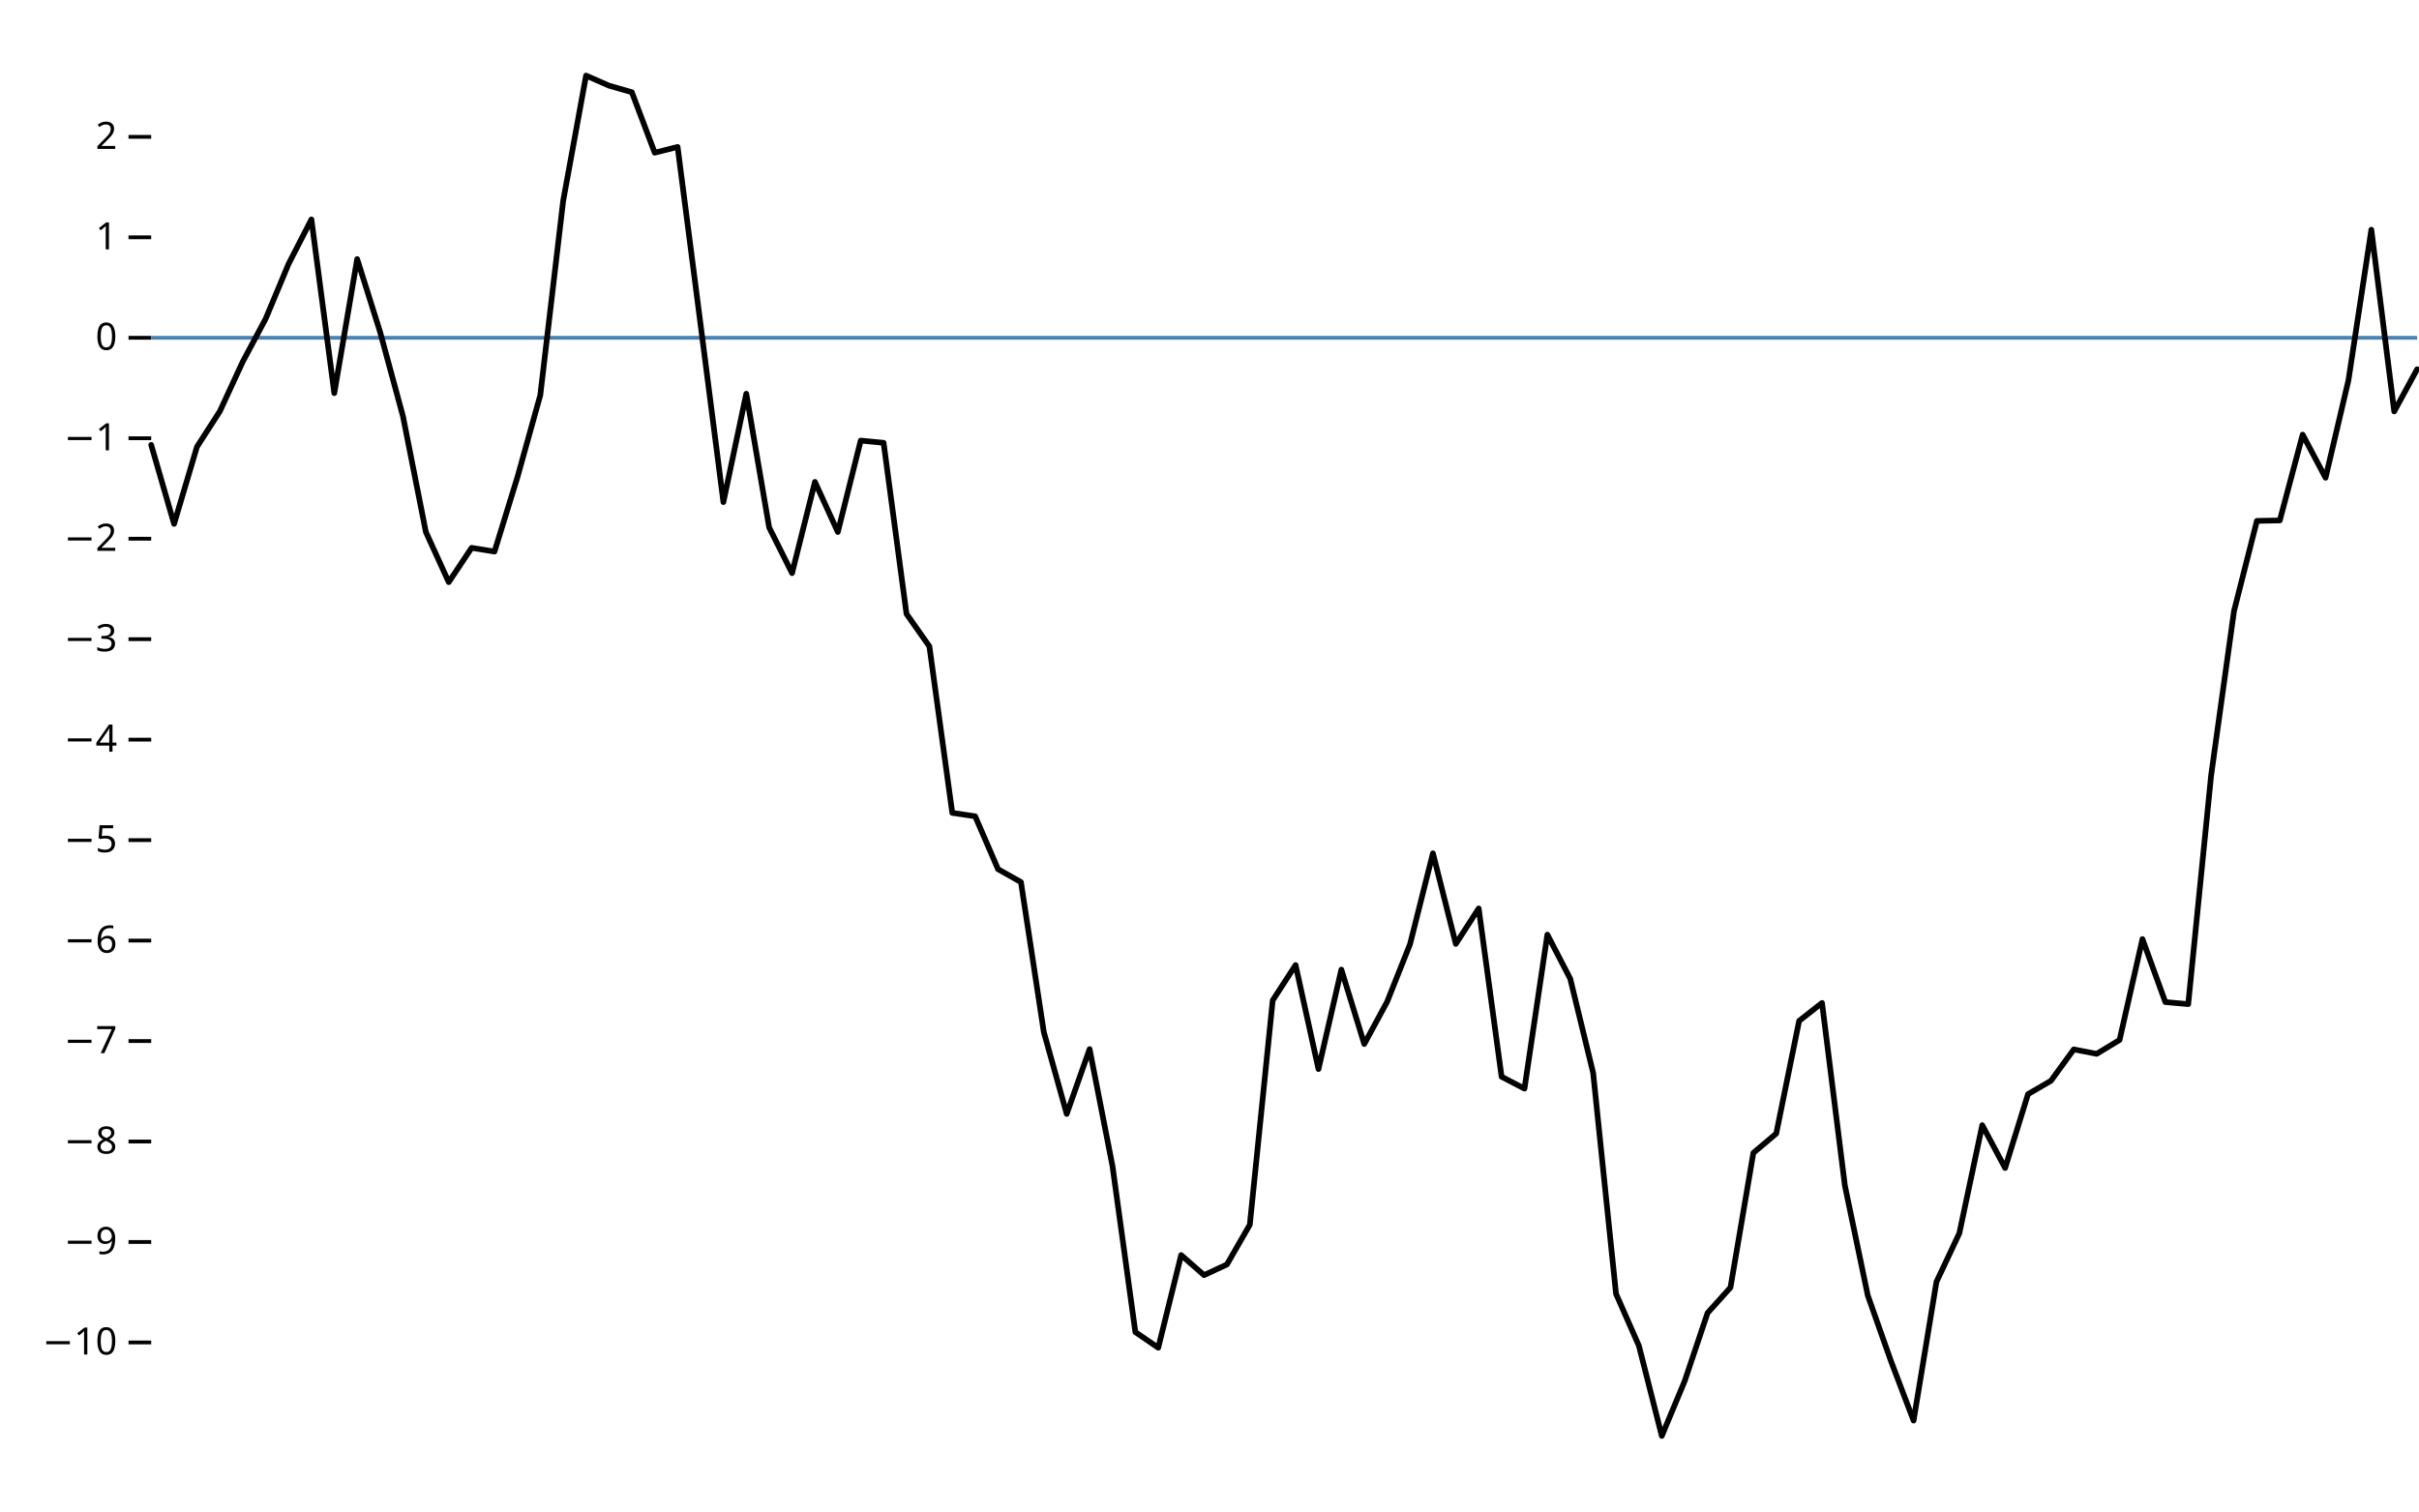
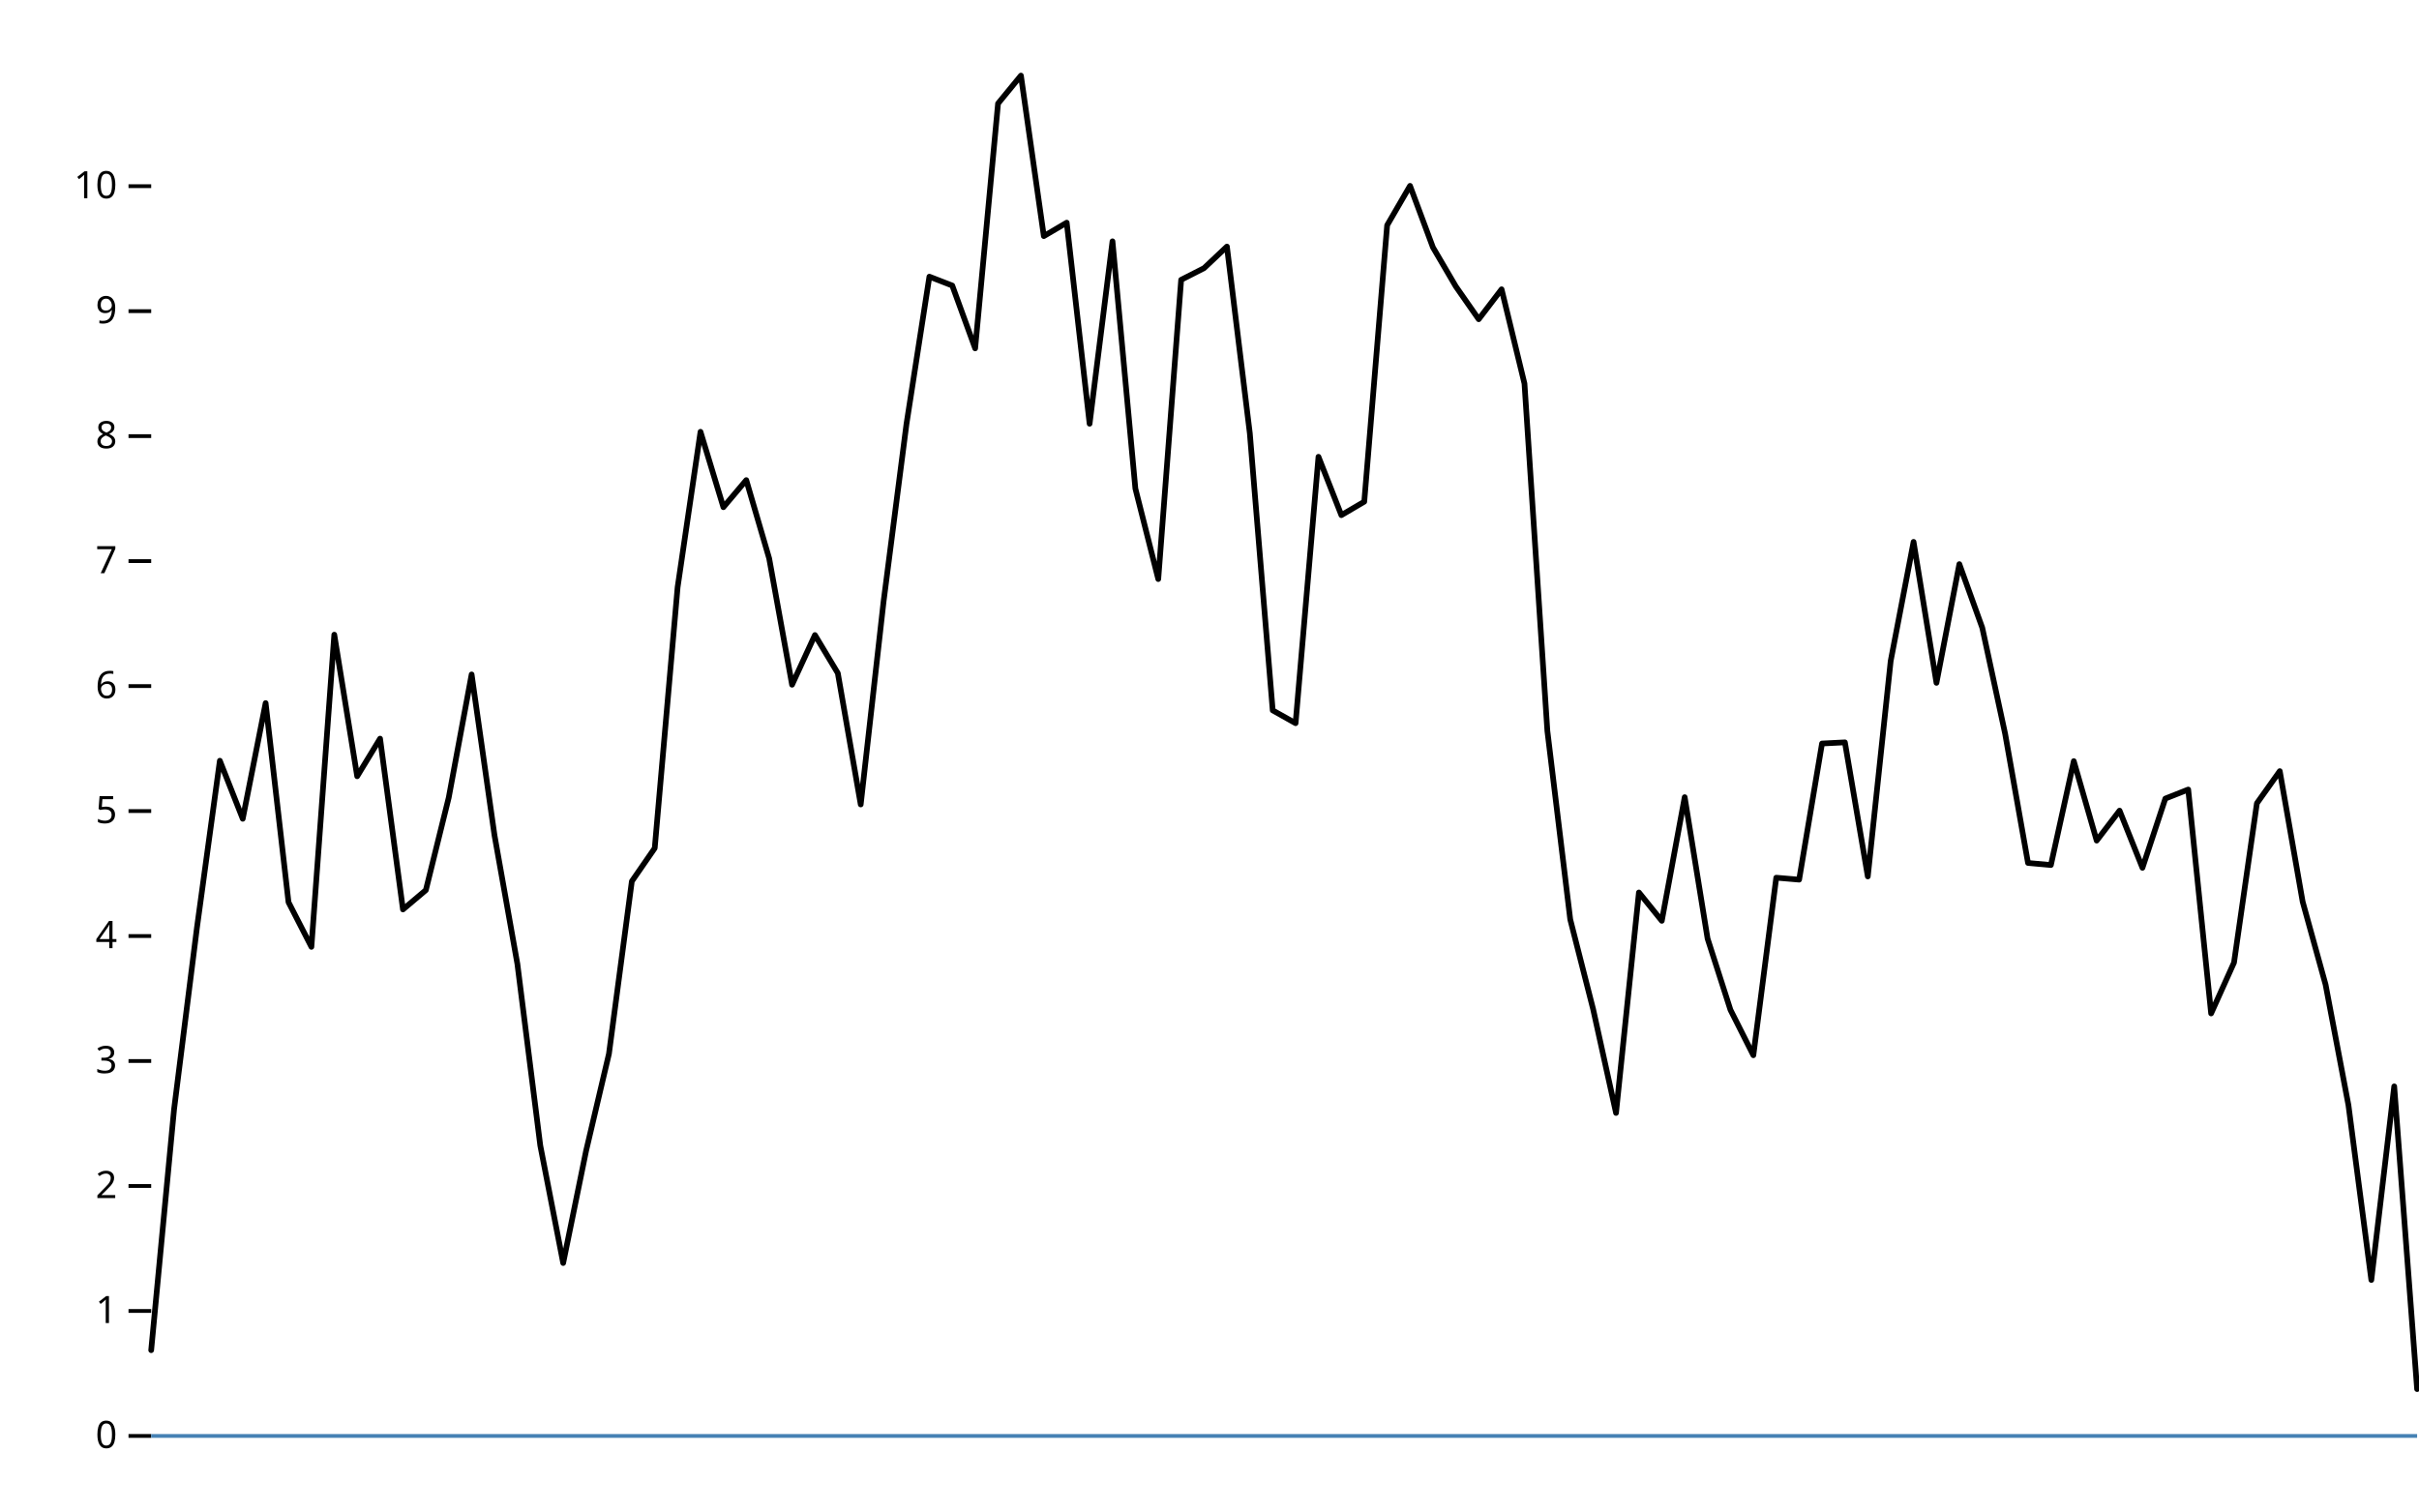
<svg xmlns="http://www.w3.org/2000/svg" class="plot-d6a7b5" fill="currentColor" font-family="system-ui, sans-serif" font-size="10" text-anchor="middle" width="640" height="400" viewBox="0 0 640 400" style="color: black; background-color: white;">
  <style>:where(.plot-d6a7b5) {
  --plot-background: white;
  display: block;
  height: auto;
  height: intrinsic;
  max-width: 100%;
}
:where(.plot-d6a7b5 text),
:where(.plot-d6a7b5 tspan) {
  white-space: pre;
}</style>
  <g aria-label="y-axis tick" fill="none" stroke="currentColor">
-     <path transform="translate(40,355.2581)" d="M0,0L-6,0" />
-     <path transform="translate(40,328.6712)" d="M0,0L-6,0" />
-     <path transform="translate(40,302.0842)" d="M0,0L-6,0" />
-     <path transform="translate(40,275.4972)" d="M0,0L-6,0" />
-     <path transform="translate(40,248.9102)" d="M0,0L-6,0" />
-     <path transform="translate(40,222.3232)" d="M0,0L-6,0" />
-     <path transform="translate(40,195.7363)" d="M0,0L-6,0" />
-     <path transform="translate(40,169.1493)" d="M0,0L-6,0" />
-     <path transform="translate(40,142.5623)" d="M0,0L-6,0" />
-     <path transform="translate(40,115.9753)" d="M0,0L-6,0" />
-     <path transform="translate(40,89.38836)" d="M0,0L-6,0" />
-     <path transform="translate(40,62.80138)" d="M0,0L-6,0" />
-     <path transform="translate(40,36.2144)" d="M0,0L-6,0" />
+     <path transform="translate(40,380)" d="M0,0L-6,0" />
+     <path transform="translate(40,346.9268)" d="M0,0L-6,0" />
+     <path transform="translate(40,313.8535)" d="M0,0L-6,0" />
+     <path transform="translate(40,280.7803)" d="M0,0L-6,0" />
+     <path transform="translate(40,247.707)" d="M0,0L-6,0" />
+     <path transform="translate(40,214.6338)" d="M0,0L-6,0" />
+     <path transform="translate(40,181.5605)" d="M0,0L-6,0" />
+     <path transform="translate(40,148.4873)" d="M0,0L-6,0" />
+     <path transform="translate(40,115.4141)" d="M0,0L-6,0" />
+     <path transform="translate(40,82.34081)" d="M0,0L-6,0" />
+     <path transform="translate(40,49.26756)" d="M0,0L-6,0" />
  </g>
  <g aria-label="y-axis tick label" text-anchor="end" font-variant="tabular-nums" transform="translate(-9,0)">
-     <text y="0.32em" transform="translate(40,355.2581)">−10</text>
-     <text y="0.32em" transform="translate(40,328.6712)">−9</text>
-     <text y="0.32em" transform="translate(40,302.0842)">−8</text>
-     <text y="0.32em" transform="translate(40,275.4972)">−7</text>
-     <text y="0.32em" transform="translate(40,248.9102)">−6</text>
-     <text y="0.32em" transform="translate(40,222.3232)">−5</text>
-     <text y="0.32em" transform="translate(40,195.7363)">−4</text>
-     <text y="0.32em" transform="translate(40,169.1493)">−3</text>
-     <text y="0.32em" transform="translate(40,142.5623)">−2</text>
-     <text y="0.32em" transform="translate(40,115.9753)">−1</text>
-     <text y="0.32em" transform="translate(40,89.38836)">0</text>
-     <text y="0.32em" transform="translate(40,62.80138)">1</text>
-     <text y="0.32em" transform="translate(40,36.2144)">2</text>
+     <text y="0.32em" transform="translate(40,380)">0</text>
+     <text y="0.32em" transform="translate(40,346.9268)">1</text>
+     <text y="0.32em" transform="translate(40,313.8535)">2</text>
+     <text y="0.32em" transform="translate(40,280.7803)">3</text>
+     <text y="0.32em" transform="translate(40,247.707)">4</text>
+     <text y="0.32em" transform="translate(40,214.6338)">5</text>
+     <text y="0.32em" transform="translate(40,181.5605)">6</text>
+     <text y="0.32em" transform="translate(40,148.4873)">7</text>
+     <text y="0.32em" transform="translate(40,115.4141)">8</text>
+     <text y="0.32em" transform="translate(40,82.34081)">9</text>
+     <text y="0.32em" transform="translate(40,49.26756)">10</text>
  </g>
  <g aria-label="rule" stroke="steelblue">
-     <line x1="40" x2="639.5" y1="89.388" y2="89.388" />
+     <line x1="40" x2="639.5" y1="380" y2="380" />
  </g>
  <g aria-label="line" fill="none" stroke="currentColor" stroke-width="1.5" stroke-linejoin="round" stroke-linecap="round">
-     <path d="M40,117.733L46.056,138.642L52.111,118.244L58.167,108.841L64.222,95.722L70.278,84.375L76.333,69.88L82.389,58.067L88.444,104.046L94.5,68.56L100.556,87.821L106.611,110.15L112.667,140.77L118.722,154.056L124.778,144.98L130.833,145.96L136.889,126.311L142.944,104.588L149,53.158L155.056,20L161.111,22.663L167.167,24.401L173.222,40.41L179.278,38.891L185.333,85.732L191.389,132.874L197.444,104.195L203.5,139.594L209.556,151.67L215.611,127.526L221.667,140.784L227.722,116.592L233.778,117.18L239.833,162.454L245.889,171.046L251.944,215.117L258,216.018L264.056,230.019L270.111,233.429L276.167,273.131L282.222,294.783L288.278,277.62L294.333,308.574L300.389,352.522L306.444,356.655L312.5,332.136L318.556,337.444L324.611,334.626L330.667,324.11L336.722,264.729L342.778,255.388L348.833,282.911L354.889,256.591L360.944,276.284L367,265.09L373.056,249.855L379.111,225.813L385.167,249.79L391.222,240.404L397.278,284.939L403.333,288.086L409.389,247.334L415.444,259.012L421.5,283.915L427.556,342.389L433.611,356.146L439.667,380L445.722,365.473L451.778,347.448L457.833,340.724L463.889,305.093L469.944,299.976L476,270.159L482.056,265.413L488.111,313.778L494.167,342.826L500.222,359.984L506.278,375.939L512.333,339.223L518.389,326.36L524.444,297.759L530.5,309.091L536.556,289.549L542.611,286.021L548.667,277.708L554.722,278.882L560.778,275.214L566.833,248.512L572.889,265.186L578.944,265.725L585,205.211L591.056,161.71L597.111,137.841L603.167,137.729L609.222,115.02L615.278,126.428L621.333,100.64L627.389,60.791L633.444,108.871L639.5,97.718" />
+     <path d="M40,357.308L46.056,293.541L52.111,245.46L58.167,201.313L64.222,216.68L70.278,186.058L76.333,238.764L82.389,250.57L88.444,167.955L94.5,205.426L100.556,195.465L106.611,240.677L112.667,235.562L118.722,211.078L124.778,178.482L130.833,221.068L136.889,255.099L142.944,303.146L149,334.245L155.056,304.585L161.111,278.877L167.167,233.216L173.222,224.461L179.278,155.4L185.333,114.263L191.389,134.226L197.444,127.053L203.5,147.77L209.556,181.206L215.611,168.052L221.667,178.146L227.722,212.888L233.778,159.118L239.833,112.184L245.889,73.212L251.944,75.564L258,92.195L264.056,27.384L270.111,20L276.167,62.483L282.222,58.923L288.278,112.137L294.333,63.858L300.389,129.29L306.444,153.244L312.5,74.046L318.556,70.962L324.611,65.248L330.667,114.657L336.722,187.99L342.778,191.388L348.833,120.883L354.889,136.329L360.944,132.766L367,59.609L373.056,49.181L379.111,65.458L385.167,75.798L391.222,84.48L397.278,76.553L403.333,101.505L409.389,193.416L415.444,243.323L421.5,267.073L427.556,294.53L433.611,236.174L439.667,243.682L445.722,210.956L451.778,248.385L457.833,267.251L463.889,279.258L469.944,232.268L476,232.785L482.056,196.759L488.111,196.453L494.167,231.941L500.222,174.928L506.278,143.397L512.333,180.706L518.389,149.286L524.444,166.097L530.5,194.165L536.556,228.368L542.611,228.916L548.667,201.422L554.722,222.457L560.778,214.517L566.833,229.658L572.889,211.331L578.944,208.938L585,268.191L591.056,254.736L597.111,212.573L603.167,204.066L609.222,238.638L615.278,260.537L621.333,292.466L627.389,338.728L633.444,287.492L639.5,367.607" />
  </g>
</svg>
